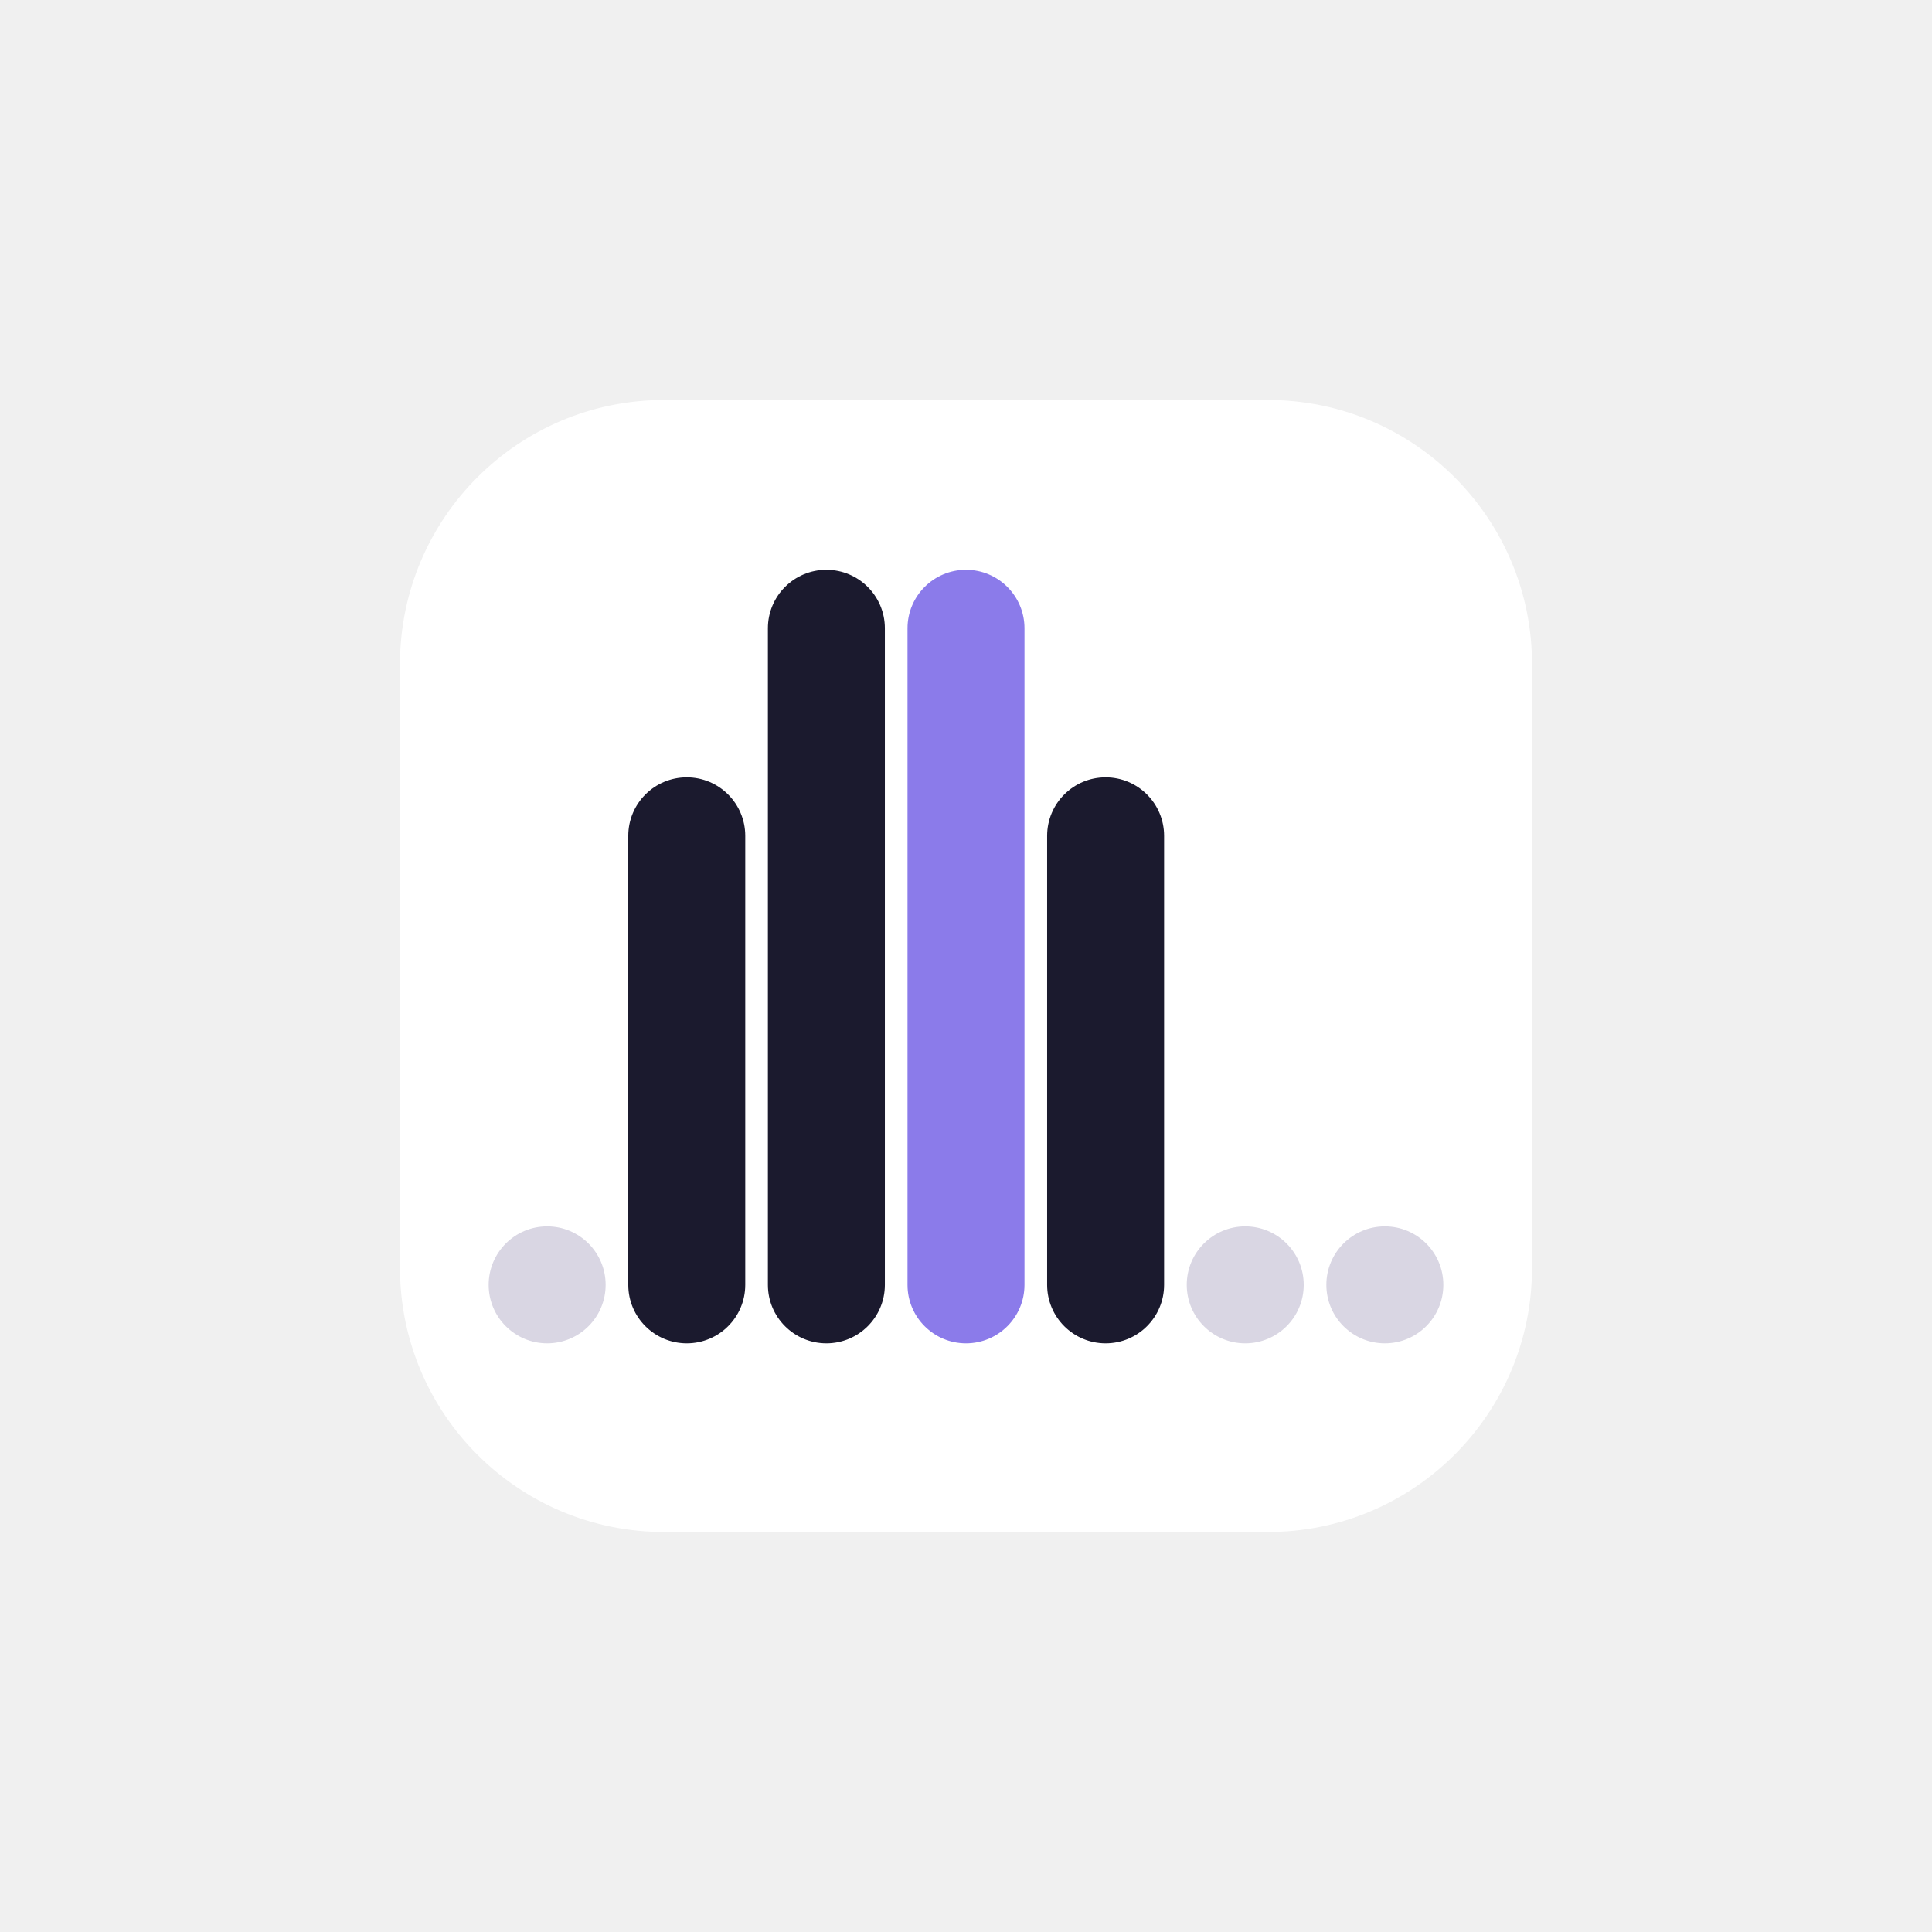
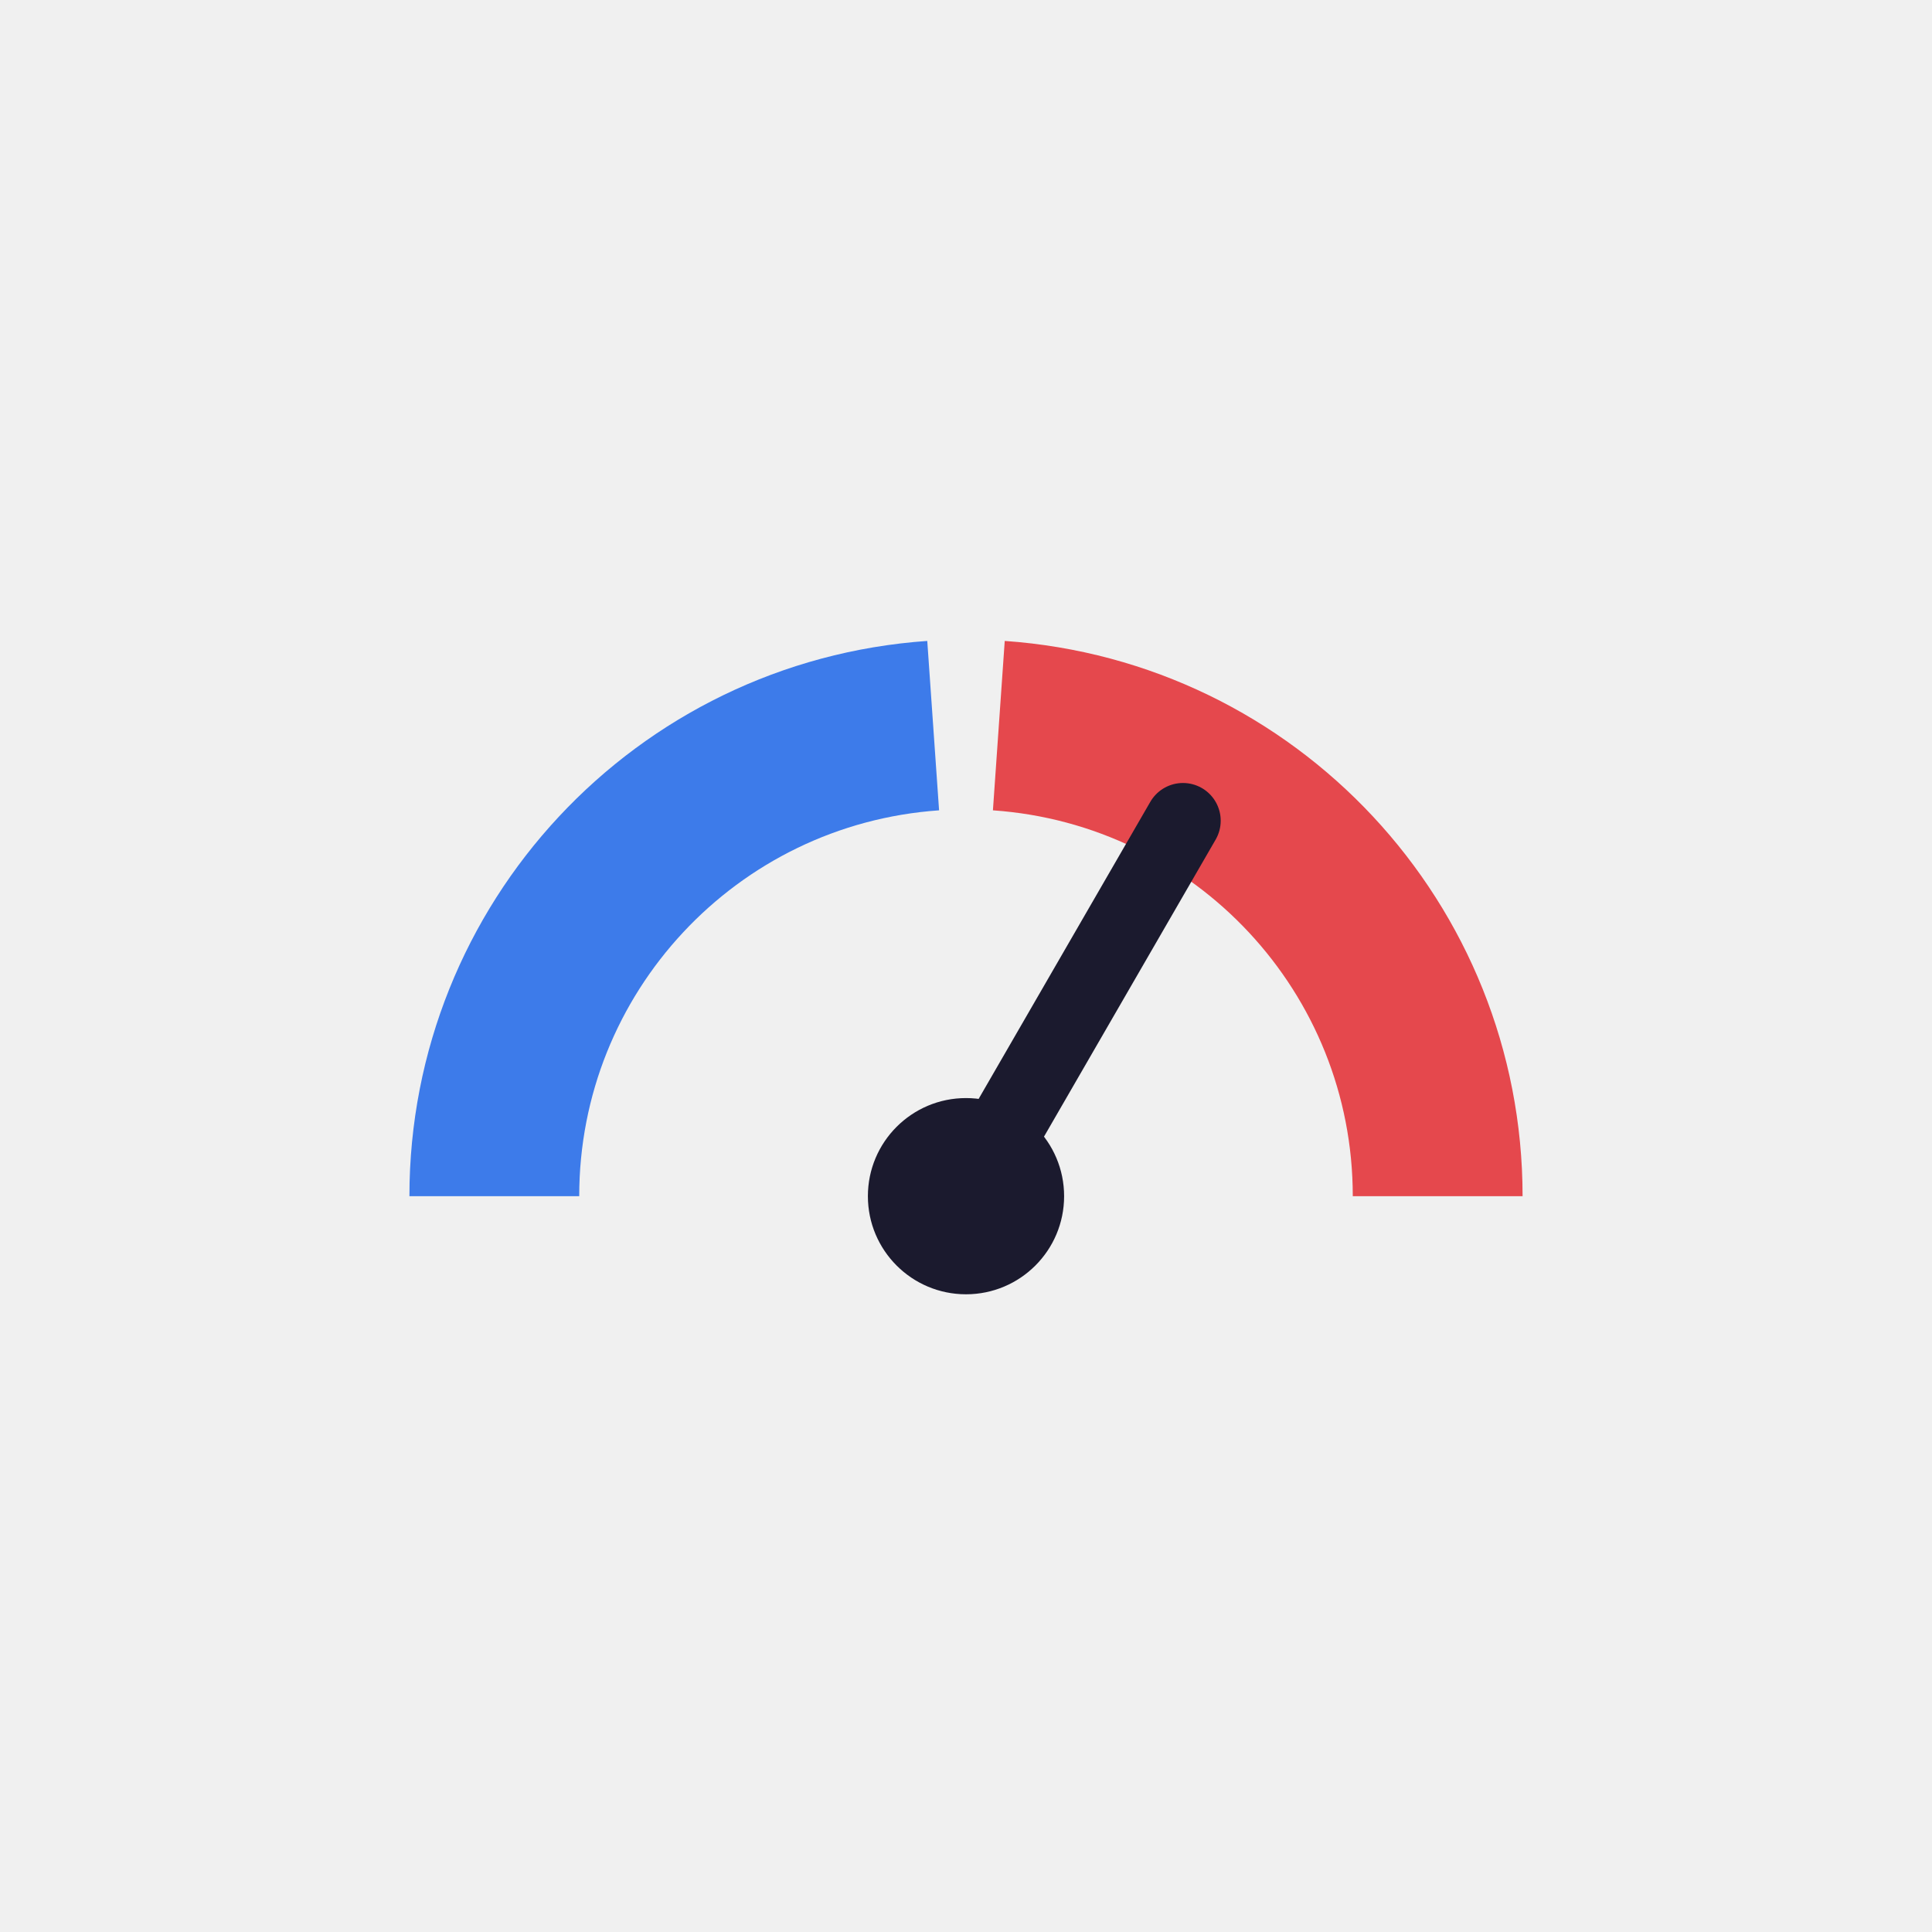
<svg xmlns="http://www.w3.org/2000/svg" width="1024" height="1024" viewBox="0 0 1024 1024">
  <g transform="translate(512 512) scale(1.0) translate(-512 -512)">
-     <rect x="212" y="212" width="600" height="600" rx="140" fill="#FFFFFF" />
-     <rect x="259" y="650" width="62" height="62" rx="31" fill="#D9D6E3" />
-     <rect x="333" y="412" width="62" height="300" rx="31" fill="#1B1A2E" />
-     <rect x="407" y="302" width="62" height="410" rx="31" fill="#1B1A2E" />
-     <rect x="481" y="302" width="62" height="410" rx="31" fill="#8B7BEA" />
-     <rect x="555" y="412" width="62" height="300" rx="31" fill="#1B1A2E" />
-     <rect x="629" y="650" width="62" height="62" rx="31" fill="#D9D6E3" />
-     <rect x="703" y="650" width="62" height="62" rx="31" fill="#D9D6E3" />
+     <g transform="translate(0 34)">
+       <g fill="none" stroke-width="90">
+         <path d="M262 600A250 250 0 0 1 494.6 350.6" stroke="#3D7BEA" />
+         <path d="M529.4 350.6A250 250 0 0 1 762 600" stroke="#E5484D" />
+       </g>
+       <line x1="512" y1="600" x2="627" y2="401" stroke="#1B1A2E" stroke-width="40" stroke-linecap="round" />
+       <circle cx="512" cy="600" r="52" fill="#1B1A2E" />
+     </g>
  </g>
</svg>
